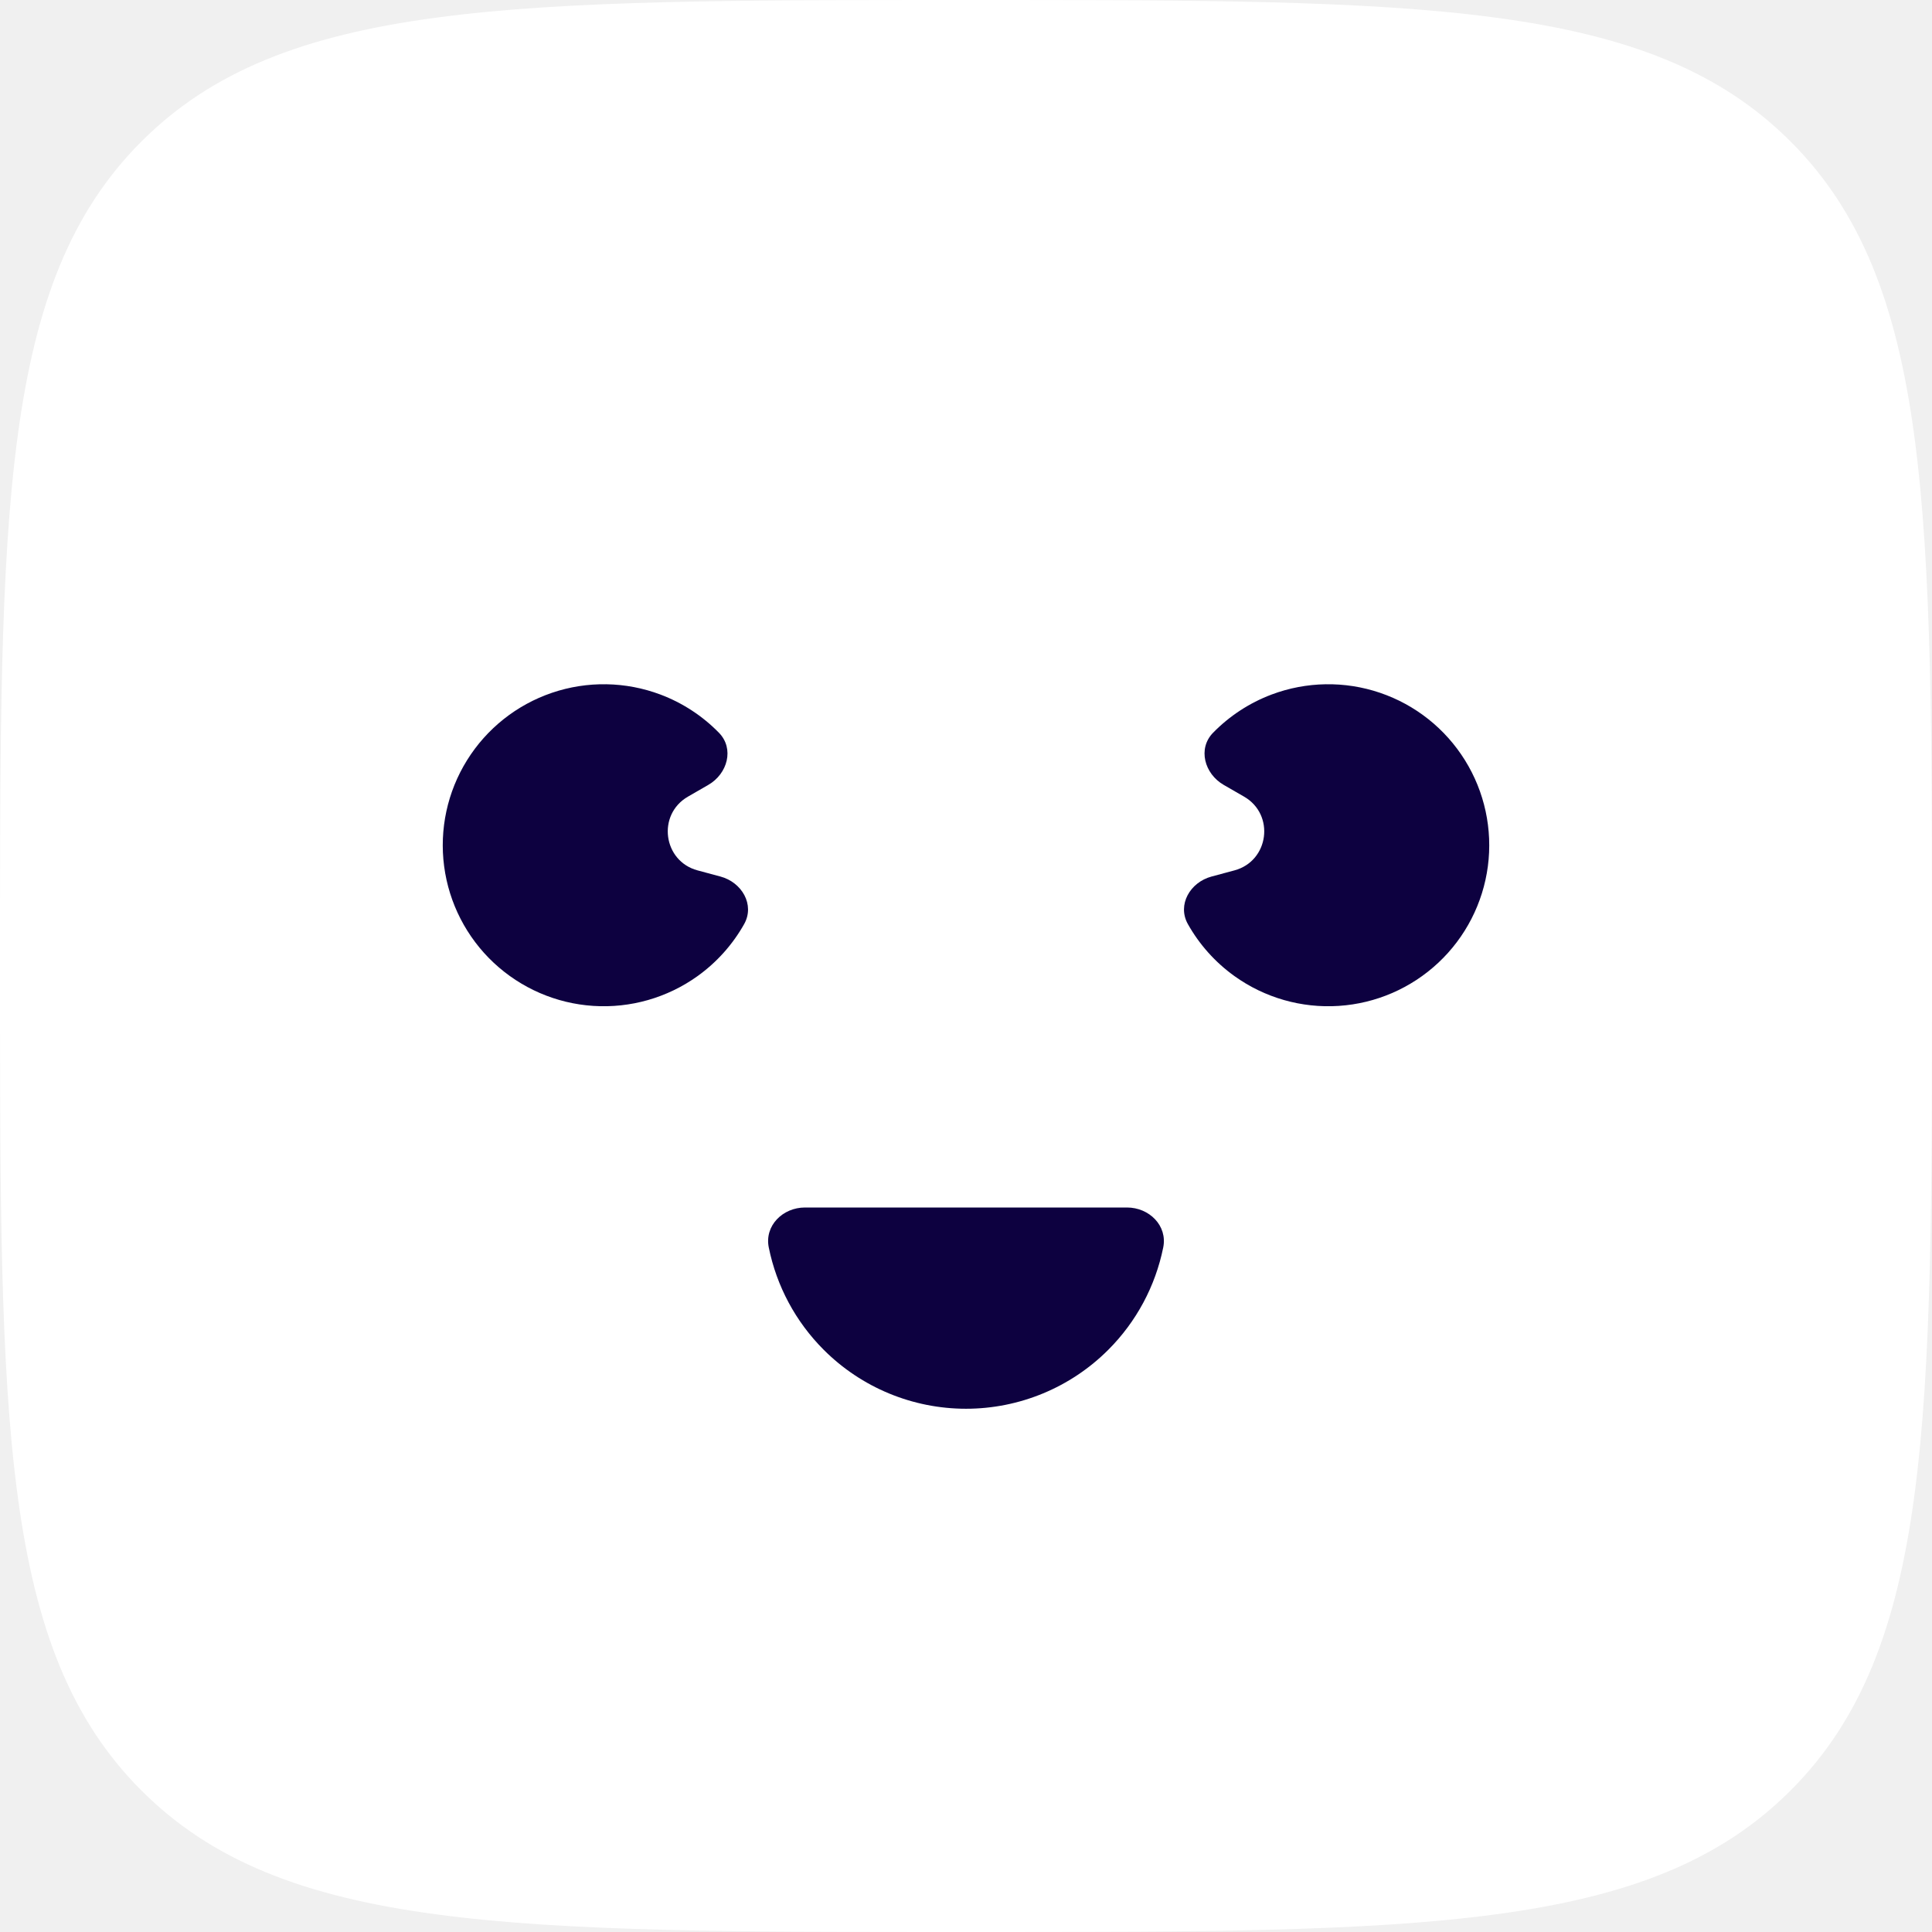
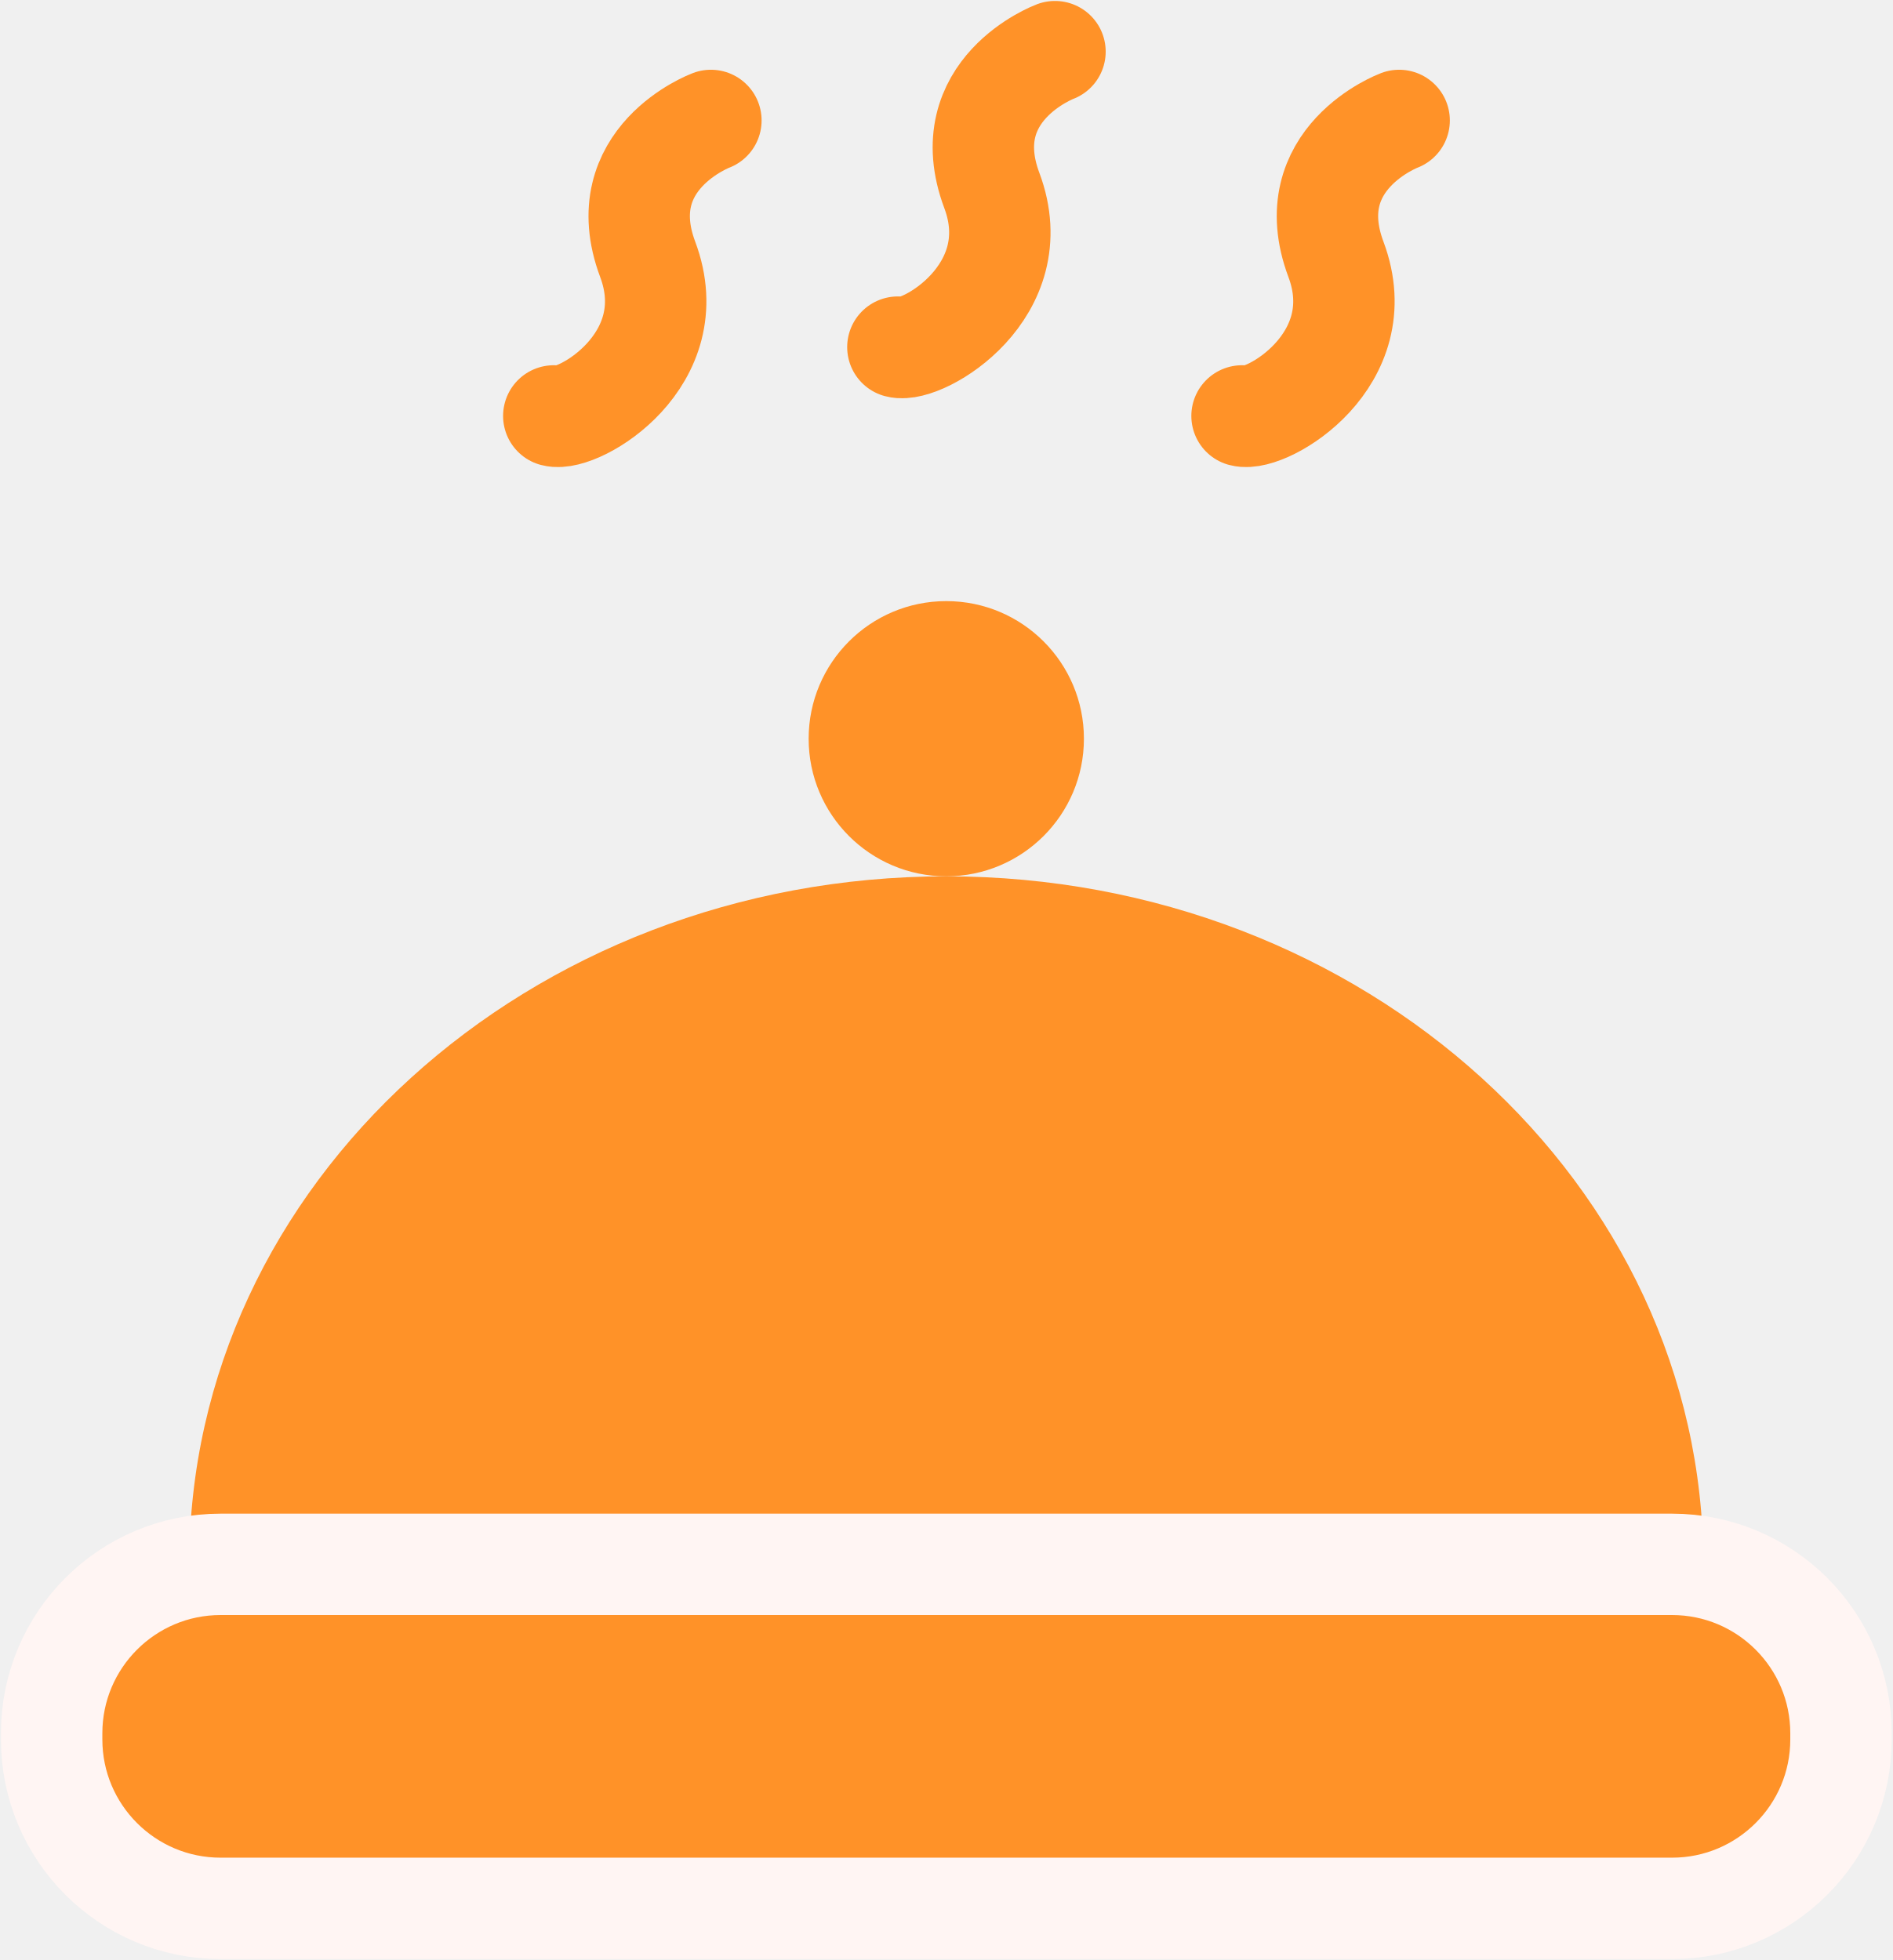
- <svg xmlns="http://www.w3.org/2000/svg" width="60" height="60" viewBox="0 0 60 60" fill="none">
-   <path d="M0 30C0 15.858 0 8.787 4.393 4.393C8.787 0 15.858 0 30 0C44.142 0 51.213 0 55.607 4.393C60 8.787 60 15.858 60 30C60 44.142 60 51.213 55.607 55.607C51.213 60 44.142 60 30 60C15.858 60 8.787 60 4.393 55.607C0 51.213 0 44.142 0 30Z" fill="white" />
-   <path d="M35 37.5C35.69 37.5 36.263 38.065 36.125 38.742C35.883 39.937 35.294 41.044 34.419 41.919C33.247 43.092 31.657 43.75 30 43.75C28.342 43.75 26.753 43.092 25.581 41.919C24.706 41.044 24.117 39.937 23.875 38.742C23.737 38.065 24.309 37.5 25 37.5H35Z" fill="#0D0140" />
-   <path d="M37.628 27.221C36.961 27.399 36.553 28.097 36.891 28.699C37.247 29.332 37.739 29.885 38.338 30.314C39.278 30.988 40.423 31.315 41.577 31.239C42.731 31.164 43.824 30.69 44.668 29.899C45.512 29.109 46.056 28.049 46.207 26.903C46.358 25.756 46.107 24.592 45.496 23.61C44.885 22.627 43.953 21.887 42.857 21.515C41.762 21.143 40.571 21.163 39.489 21.57C38.799 21.83 38.181 22.237 37.673 22.756C37.191 23.25 37.405 24.03 38.002 24.375L38.637 24.741C39.601 25.298 39.411 26.743 38.335 27.031L37.628 27.221Z" fill="#0D0140" />
-   <path d="M22.372 27.221C23.039 27.399 23.448 28.097 23.11 28.699C22.754 29.332 22.261 29.885 21.663 30.314C20.722 30.988 19.577 31.315 18.423 31.239C17.269 31.164 16.177 30.69 15.332 29.899C14.488 29.109 13.944 28.049 13.793 26.903C13.642 25.756 13.893 24.592 14.504 23.61C15.115 22.627 16.048 21.887 17.143 21.515C18.238 21.143 19.429 21.163 20.511 21.57C21.201 21.83 21.82 22.237 22.327 22.756C22.81 23.25 22.596 24.03 21.998 24.375L21.364 24.741C20.399 25.298 20.589 26.743 21.665 27.031L22.372 27.221Z" fill="#0D0140" />
+ <svg xmlns="http://www.w3.org/2000/svg" width="28" height="29" viewBox="0 0 28 29" fill="none">
+   <path d="M13.998 12.966C7.813 12.966 2.8 17.524 2.8 23.146H25.197C25.197 17.524 20.183 12.966 13.998 12.966Z" fill="#FF9228" />
+   <rect x="0.764" y="23.146" width="26.469" height="5.09" rx="2.5" fill="#FF9228" stroke="#FFF5F3" stroke-width="1.5" />
+   <circle cx="13.998" cy="10.93" r="2.036" fill="#FF9228" />
+   <path d="M10.516 1.782C10.516 1.782 9.021 2.342 9.581 3.837C10.141 5.331 8.551 6.25 8.192 6.154" stroke="#FF9228" stroke-width="1.5" stroke-linecap="round" />
+   <path d="M15.606 0.764C15.606 0.764 14.112 1.324 14.672 2.819C15.232 4.313 13.641 5.232 13.282 5.136" stroke="#FF9228" stroke-width="1.5" stroke-linecap="round" />
+   <path d="M20.697 1.782C20.697 1.782 19.202 2.342 19.762 3.837C20.322 5.331 18.731 6.25 18.373 6.154" stroke="#FF9228" stroke-width="1.5" stroke-linecap="round" />
</svg>
